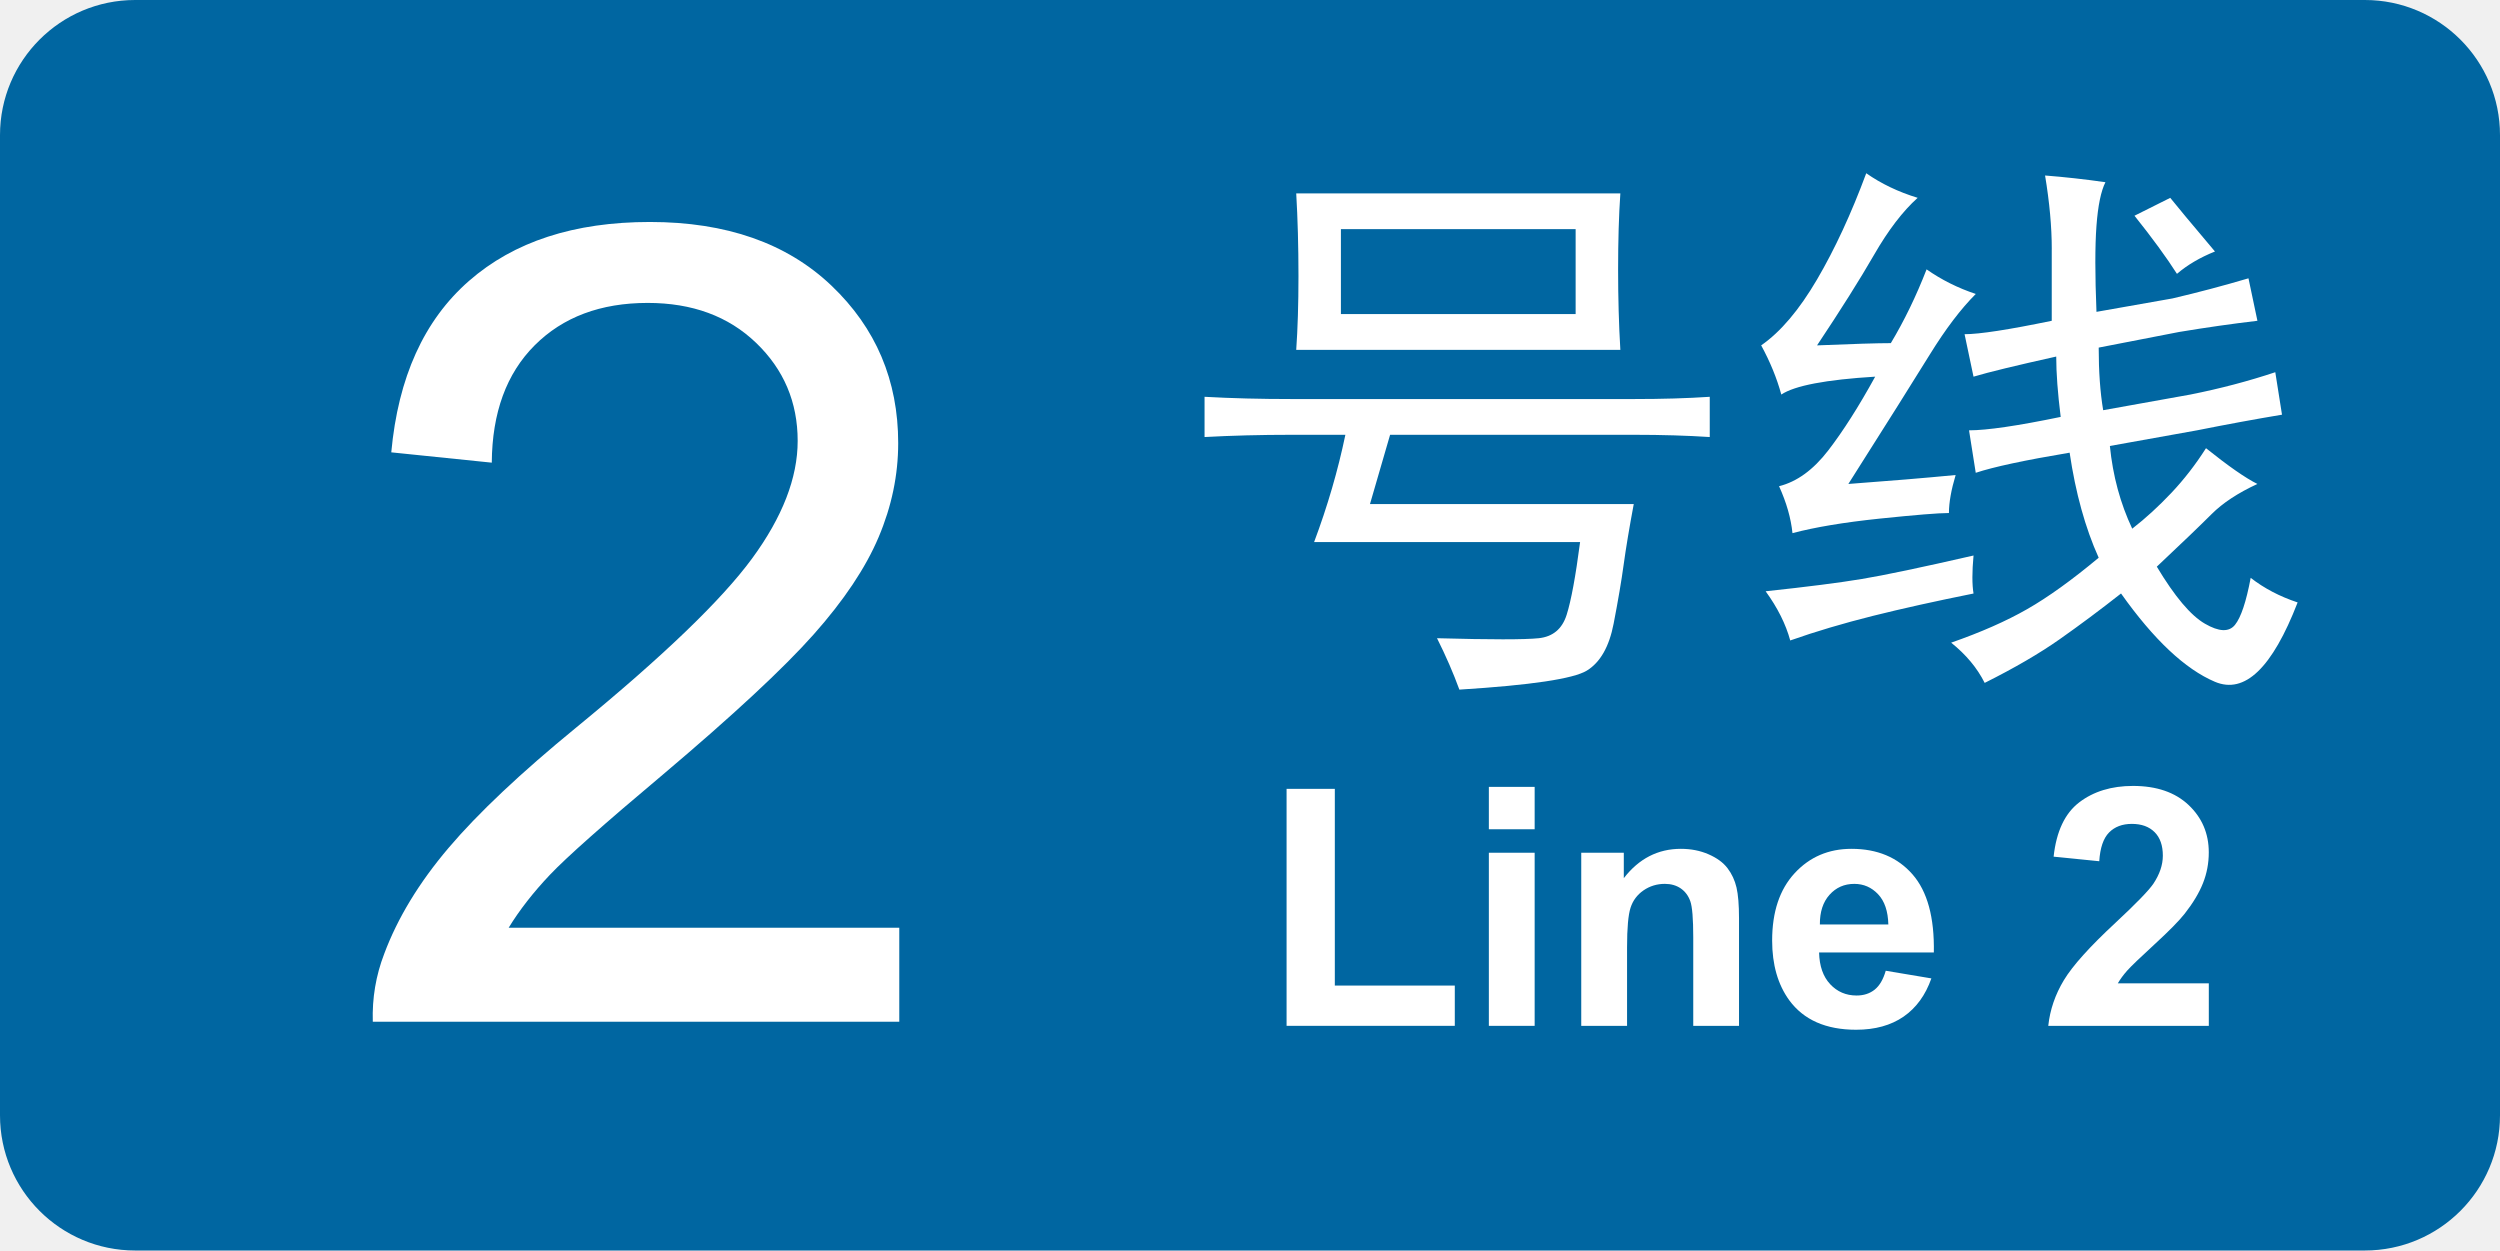
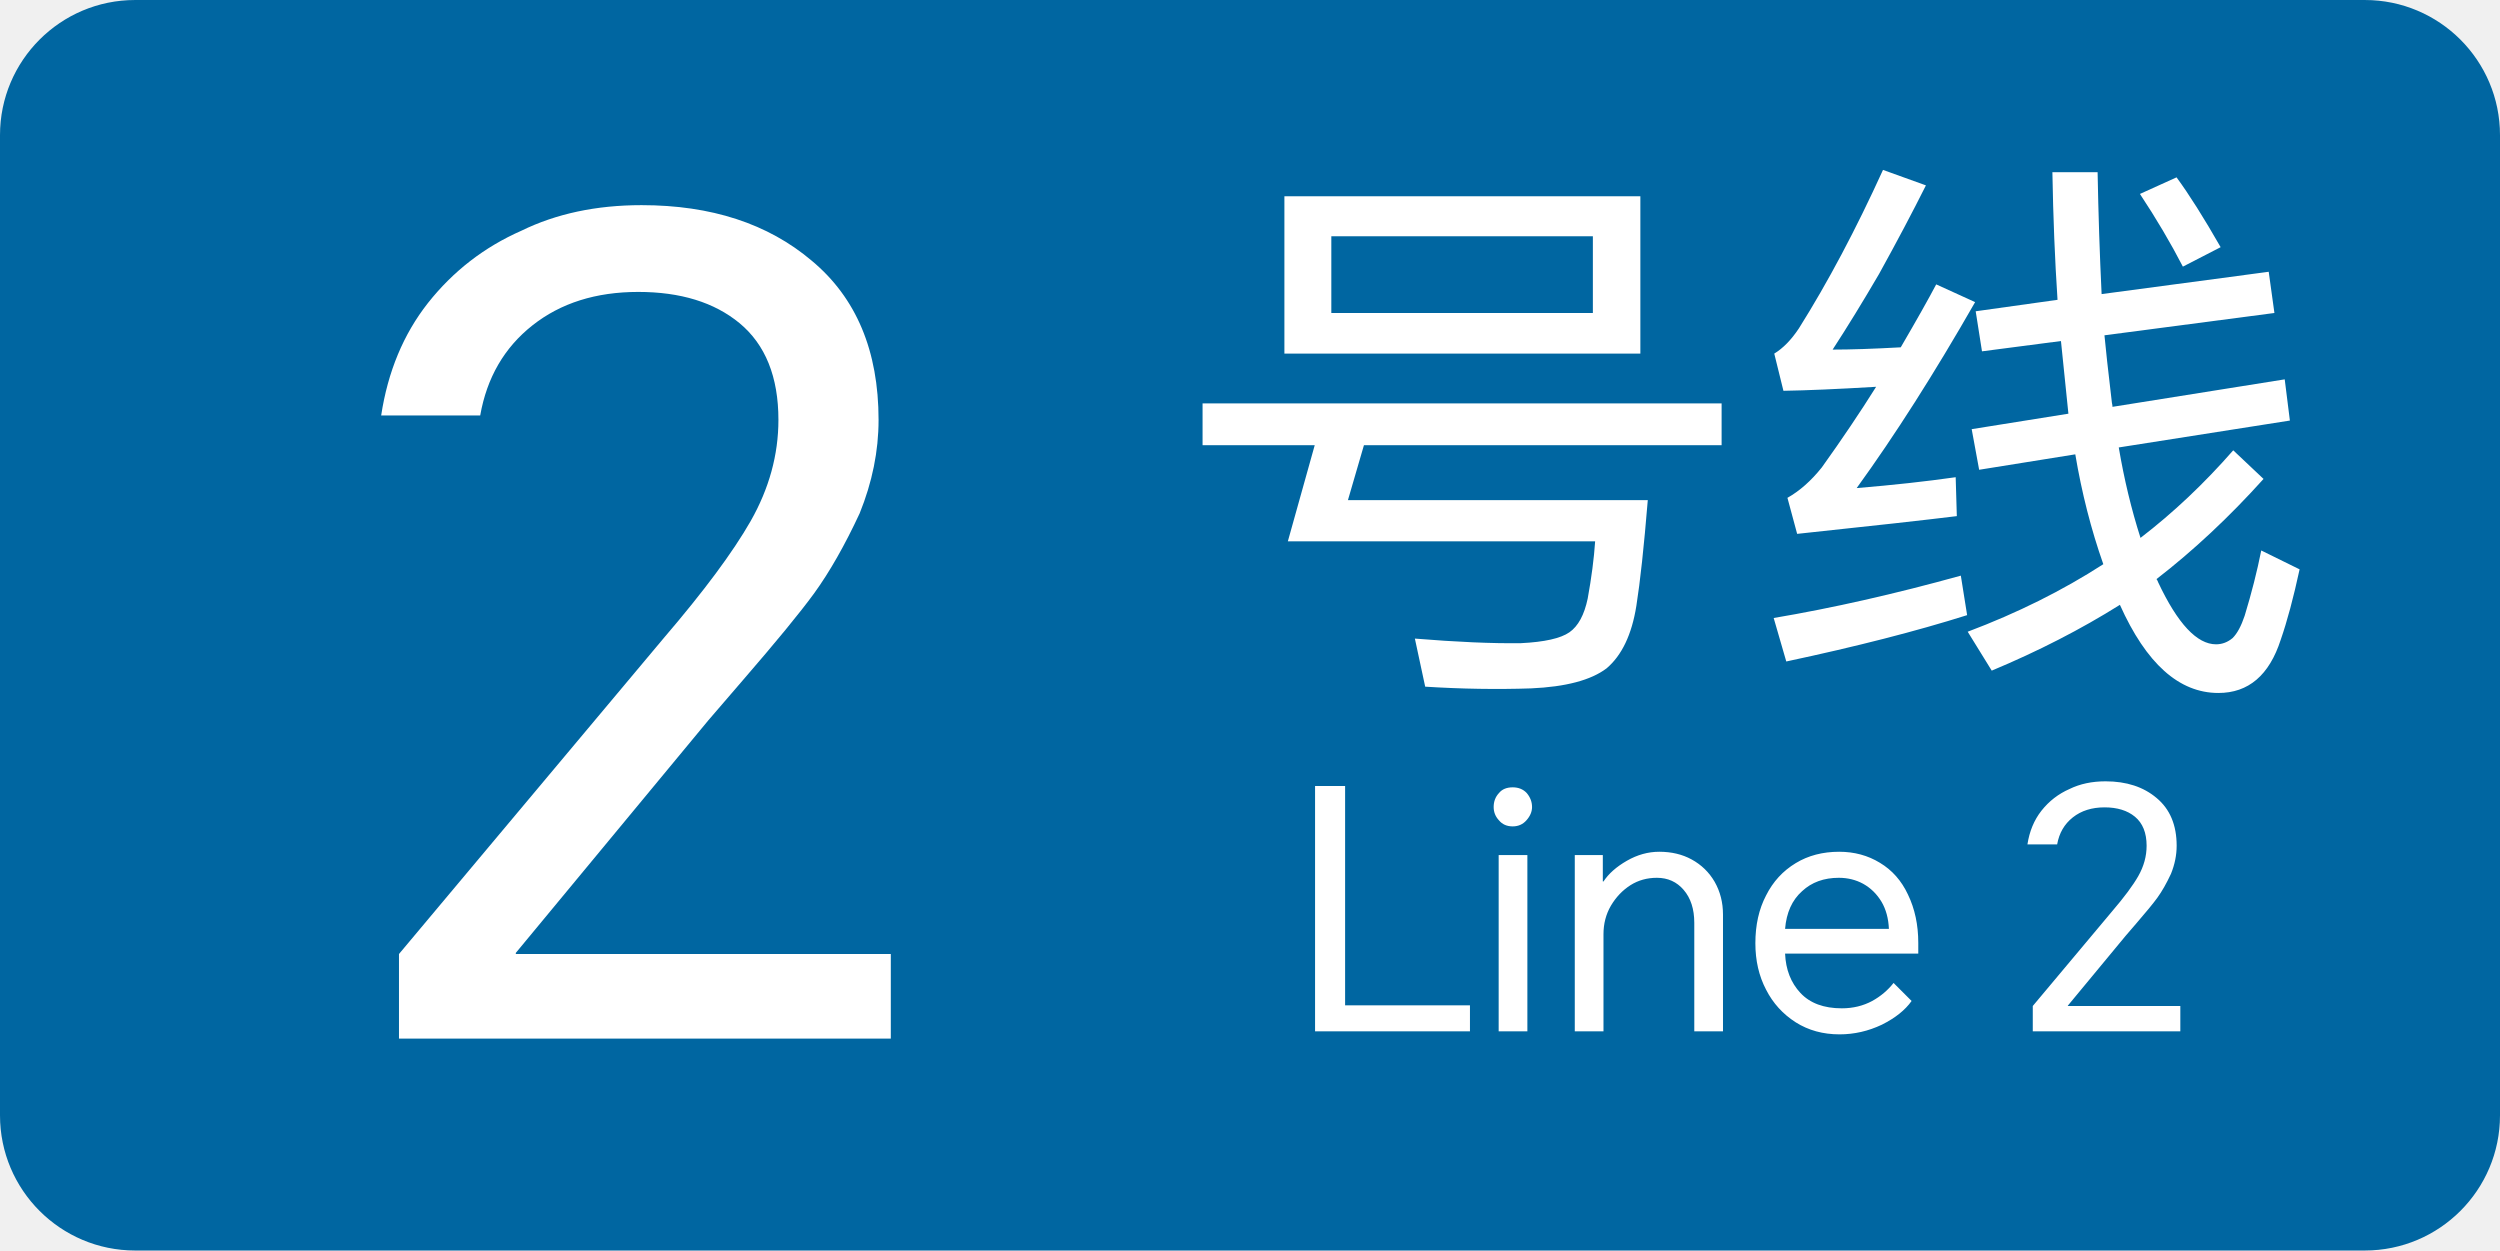
- <svg xmlns="http://www.w3.org/2000/svg" version="1.1" id="图层_1" x="0px" y="0px" width="157.27px" height="78.667px" viewBox="0 0 157.27 78.667" xml:space="preserve">
-   <defs id="defs29" />
-   <path fill="#044F92" d="M157.27,70.163c0,4.696-3.808,8.504-8.504,8.504H8.503C3.807,78.667,0,74.859,0,70.163V8.503  C0,3.807,3.807,0,8.503,0h140.263c4.696,0,8.504,3.807,8.504,8.504V70.163z" id="path3" style="fill:#0066a1;fill-opacity:1" />
-   <g id="g5" style="fill:#ffffff;fill-opacity:1">
-     <path fill="#FFFFFF" d="M102.776,25.103c1.78,0,3.375-0.046,4.781-0.141v2.531c-1.406-0.092-3.001-0.141-4.781-0.141H87.448   c-0.376,1.314-0.798,2.767-1.266,4.359h16.594c-0.281,1.501-0.492,2.767-0.633,3.797c-0.141,1.033-0.352,2.274-0.633,3.727   s-0.844,2.437-1.688,2.953c-0.844,0.514-3.516,0.914-8.016,1.195c-0.376-1.033-0.844-2.109-1.406-3.234   c3.375,0.092,5.507,0.092,6.398,0c0.89-0.095,1.477-0.584,1.758-1.477c0.281-0.89,0.563-2.412,0.844-4.57H82.667   c0.844-2.25,1.499-4.5,1.968-6.75h-3.375c-1.969,0-3.797,0.049-5.484,0.141v-2.531c1.688,0.095,3.516,0.141,5.484,0.141H102.776z    M101.792,16.946c0,1.782,0.046,3.47,0.141,5.063h-20.39c0.092-1.312,0.141-2.858,0.141-4.641c0-1.874-0.048-3.607-0.141-5.203   h20.39C101.837,13.571,101.792,15.167,101.792,16.946z M99.12,19.759v-5.344H84.354v5.344H99.12z" id="path7" style="fill:#ffffff;fill-opacity:1" />
-     <path fill="#FFFFFF" d="M117.893,16.032c-0.892,1.547-2.087,3.445-3.586,5.695c2.25-0.092,3.797-0.141,4.641-0.141   c0.844-1.406,1.593-2.953,2.25-4.641c0.937,0.657,1.969,1.174,3.094,1.547c-0.938,0.938-1.898,2.204-2.883,3.797   c-0.984,1.596-2.696,4.313-5.133,8.156c2.531-0.187,4.781-0.373,6.75-0.563c-0.281,0.938-0.422,1.736-0.422,2.391   c-0.657,0-2.109,0.119-4.359,0.352c-2.25,0.235-4.078,0.541-5.484,0.914c-0.095-0.936-0.376-1.92-0.844-2.953   c1.125-0.281,2.155-1.03,3.094-2.25c0.937-1.217,1.921-2.764,2.953-4.641c-3.094,0.189-5.063,0.563-5.906,1.125   c-0.281-1.03-0.703-2.061-1.266-3.094c1.218-0.844,2.391-2.226,3.516-4.148c1.125-1.92,2.155-4.148,3.094-6.68   c0.937,0.657,2.015,1.174,3.234,1.547C119.697,13.29,118.783,14.485,117.893,16.032z M124.151,37.337   c-2.345,0.471-4.454,0.938-6.328,1.406c-1.876,0.471-3.61,0.984-5.203,1.547c-0.281-1.03-0.798-2.061-1.547-3.094   c2.624-0.281,4.641-0.538,6.047-0.773c1.406-0.232,3.749-0.725,7.031-1.477C124.056,35.979,124.056,36.774,124.151,37.337z    M129.073,15.681c0-1.406-0.141-2.953-0.422-4.641c1.218,0.095,2.483,0.235,3.797,0.422c-0.281,0.563-0.47,1.477-0.563,2.742   c-0.095,1.266-0.095,3.072,0,5.414l4.781-0.844c1.593-0.373,3.187-0.795,4.781-1.266l0.563,2.672   c-1.595,0.189-3.234,0.422-4.922,0.703l-5.063,0.984c0,1.501,0.093,2.813,0.281,3.938l5.484-0.984   c1.874-0.373,3.656-0.844,5.344-1.406l0.422,2.672c-1.688,0.281-3.47,0.611-5.344,0.984l-5.484,0.984   c0.187,1.877,0.655,3.61,1.406,5.203c0.844-0.654,1.663-1.406,2.461-2.25c0.796-0.844,1.522-1.779,2.18-2.813   c1.406,1.125,2.483,1.877,3.234,2.25c-1.22,0.563-2.18,1.195-2.883,1.898s-1.853,1.807-3.445,3.305   c1.125,1.877,2.132,3.072,3.023,3.586c0.89,0.517,1.522,0.541,1.898,0.07c0.374-0.468,0.703-1.452,0.984-2.953   c0.844,0.657,1.828,1.174,2.953,1.547c-1.595,4.124-3.329,5.787-5.203,4.992c-1.876-0.798-3.845-2.65-5.906-5.555   c-1.313,1.033-2.602,1.993-3.867,2.883s-2.837,1.804-4.711,2.742c-0.47-0.938-1.173-1.782-2.109-2.531   c1.874-0.654,3.468-1.357,4.781-2.109c1.312-0.749,2.813-1.828,4.5-3.234c-0.844-1.874-1.454-4.078-1.828-6.609   c-2.813,0.471-4.781,0.893-5.906,1.266l-0.422-2.672c1.125,0,3.046-0.281,5.766-0.844c-0.188-1.498-0.281-2.764-0.281-3.797   c-2.531,0.563-4.267,0.984-5.203,1.266l-0.563-2.672c0.937,0,2.765-0.281,5.484-0.844V15.681z M134.276,13.571l2.25-1.125   c0.374,0.471,1.312,1.596,2.813,3.375c-0.938,0.376-1.735,0.844-2.391,1.406C136.291,16.197,135.401,14.978,134.276,13.571z" id="path9" style="fill:#ffffff;fill-opacity:1" />
-   </g>
-   <g id="g11" style="fill:#ffffff;fill-opacity:1">
-     <path fill="#FFFFFF" d="M80.936,64.534V49.625h3.035V62h7.547v2.533H80.936z" id="path13" style="fill:#ffffff;fill-opacity:1" />
-     <path fill="#FFFFFF" d="M93.661,52.167v-2.666h2.881v2.666H93.661z M93.661,64.534v-10.89h2.881v10.89H93.661z" id="path15" style="fill:#ffffff;fill-opacity:1" />
-     <path fill="#FFFFFF" d="M109.4,64.534h-2.881v-5.558c0-1.176-0.062-1.937-0.185-2.281c-0.123-0.346-0.323-0.613-0.6-0.806   c-0.277-0.19-0.61-0.287-1-0.287c-0.499,0-0.947,0.138-1.344,0.41c-0.396,0.274-0.668,0.637-0.814,1.088   c-0.147,0.451-0.221,1.285-0.221,2.502v4.932h-2.882v-10.89h2.677v1.6c0.95-1.23,2.146-1.846,3.589-1.846   c0.636,0,1.217,0.114,1.743,0.344c0.526,0.229,0.924,0.521,1.194,0.876c0.27,0.356,0.458,0.76,0.564,1.211   c0.105,0.451,0.158,1.097,0.158,1.938V64.534z" id="path17" style="fill:#ffffff;fill-opacity:1" />
-     <path fill="#FFFFFF" d="M118.628,61.068l2.871,0.481c-0.369,1.054-0.952,1.854-1.748,2.405c-0.797,0.55-1.793,0.825-2.989,0.825   c-1.894,0-3.295-0.618-4.204-1.855c-0.718-0.991-1.076-2.242-1.076-3.754c0-1.805,0.472-3.218,1.415-4.239   c0.943-1.022,2.136-1.533,3.578-1.533c1.62,0,2.898,0.535,3.835,1.604c0.937,1.07,1.385,2.709,1.344,4.917h-7.219   c0.021,0.854,0.253,1.52,0.697,1.994c0.444,0.476,0.998,0.713,1.661,0.713c0.451,0,0.83-0.123,1.138-0.369   S118.471,61.615,118.628,61.068z M118.792,58.156c-0.021-0.834-0.235-1.468-0.646-1.902c-0.41-0.434-0.909-0.651-1.497-0.651   c-0.629,0-1.148,0.229-1.559,0.688s-0.612,1.08-0.605,1.866H118.792z" id="path19" style="fill:#ffffff;fill-opacity:1" />
-     <path fill="#FFFFFF" d="M138.952,61.858v2.676h-10.1c0.109-1.012,0.438-1.971,0.984-2.876c0.547-0.906,1.627-2.107,3.24-3.604   c1.299-1.21,2.095-2.03,2.389-2.461c0.396-0.595,0.595-1.183,0.595-1.764c0-0.643-0.173-1.137-0.518-1.481   c-0.346-0.346-0.822-0.519-1.431-0.519c-0.602,0-1.08,0.182-1.436,0.544s-0.561,0.964-0.615,1.805l-2.871-0.287   c0.171-1.586,0.708-2.724,1.61-3.415c0.902-0.689,2.03-1.035,3.384-1.035c1.483,0,2.648,0.4,3.496,1.199   c0.848,0.801,1.271,1.795,1.271,2.984c0,0.677-0.121,1.321-0.364,1.933c-0.242,0.612-0.627,1.253-1.153,1.923   c-0.349,0.444-0.978,1.084-1.887,1.918s-1.485,1.388-1.728,1.66c-0.243,0.274-0.439,0.541-0.59,0.801H138.952z" id="path21" style="fill:#ffffff;fill-opacity:1" />
-   </g>
-   <g id="g23" style="fill:#ffffff;fill-opacity:1">
-     <path fill="#FFFFFF" d="M56.572,58.362v5.913h-33.12c-0.046-1.48,0.193-2.905,0.718-4.272c0.843-2.256,2.193-4.478,4.05-6.665   c1.857-2.188,4.54-4.717,8.049-7.588c5.446-4.466,9.126-8.003,11.04-10.613c1.914-2.608,2.871-5.075,2.871-7.399   c0-2.438-0.872-4.495-2.615-6.169c-1.743-1.676-4.016-2.513-6.819-2.513c-2.962,0-5.332,0.889-7.109,2.666s-2.678,4.238-2.7,7.383   l-6.323-0.649c0.433-4.717,2.062-8.311,4.888-10.783c2.825-2.473,6.619-3.709,11.382-3.709c4.808,0,8.613,1.333,11.416,3.999   s4.204,5.971,4.204,9.912c0,2.006-0.41,3.977-1.23,5.913c-0.82,1.938-2.182,3.977-4.084,6.118   c-1.903,2.143-5.064,5.082-9.485,8.818c-3.691,3.1-6.062,5.201-7.109,6.306c-1.048,1.106-1.914,2.217-2.598,3.333H56.572z" id="path25" style="fill:#ffffff;fill-opacity:1" />
+ <svg xmlns="http://www.w3.org/2000/svg" viewBox="0.165 7.766 157.27 78.667" role="img" aria-labelledby="title">
+   <g id="artwork" transform="translate(0.165 7.7665)">
+     <path id="panel" fill="#0066a1" d="M157.27,70.163c0,4.696-3.808,8.504-8.504,8.504H8.503C3.807,78.667,0,74.859,0,70.163V8.503  C0,3.807,3.807,0,8.503,0h140.263c4.696,0,8.504,3.807,8.504,8.504V70.163z" />
+     <path id="number" fill="#ffffff" d="M25.099 60.014 41.759 40.135Q45.539 35.724 47.219 32.785Q48.969 29.704 48.969 26.415Q48.969 22.355 46.519 20.325Q44.139 18.364 40.149 18.364Q36.159 18.364 33.499 20.465Q30.839 22.564 30.209 26.134H23.979Q24.609 22.005 26.919 19.064Q29.299 16.055 32.799 14.514Q36.089 12.905 40.359 12.905Q46.939 12.905 51.069 16.404Q55.269 19.904 55.269 26.415Q55.269 29.355 54.079 32.294Q52.679 35.304 51.209 37.334Q49.879 39.154 46.729 42.794L44.559 45.315L32.449 59.944V60.014H56.039V65.335H25.099Z" />
+     <path id="chinese" fill="#ffffff" d="M85.803 28.005 84.796 31.46H103.659Q103.299 35.852 102.939 38.12Q102.507 40.821 101.067 42.044Q99.591 43.16 96.316 43.304Q93.112 43.413 89.656 43.197L89.007 40.172Q92.968 40.496 95.668 40.461Q97.9 40.352 98.728 39.776Q99.555 39.2 99.879 37.653Q100.24 35.672 100.347 34.053H81.016L82.707 28.005H75.651V25.377H108.303V28.005ZM103.192 22.244H80.799V12.345H103.192ZM100.204 19.689V14.864H83.751V19.689ZM111.579 38.877Q117.124 37.941 123.352 36.212L123.748 38.697Q118.96 40.209 112.371 41.612ZM134.619 12.2 136.923 11.156Q138.112 12.777 139.696 15.549L137.32 16.773Q136.167 14.54 134.619 12.2ZM135.663 36.428Q135.736 36.536 135.772 36.645Q137.607 40.532 139.407 40.532Q139.983 40.532 140.452 40.136Q140.883 39.705 141.208 38.733Q141.856 36.608 142.251 34.629L144.663 35.816Q144.088 38.48 143.476 40.245Q142.395 43.593 139.552 43.593Q135.844 43.593 133.359 38.048Q129.688 40.352 125.296 42.188L123.784 39.74Q128.464 37.977 132.315 35.492Q131.163 32.217 130.552 28.581L124.504 29.552L124.035 26.997L130.119 26.024Q129.724 22.172 129.651 21.453L124.683 22.101L124.287 19.581L129.435 18.86Q129.184 15.081 129.112 10.832H131.956Q132.028 14.757 132.208 18.5L142.72 17.096L143.079 19.689L132.387 21.093Q132.495 22.28 132.856 25.34Q132.892 25.485 132.892 25.593L143.727 23.864L144.052 26.456L133.287 28.148Q133.792 31.137 134.655 33.837Q137.751 31.46 140.488 28.328L142.395 30.128Q139.155 33.728 135.663 36.428ZM119.572 21.849Q121.084 19.256 121.803 17.889L124.251 19.005Q120.4 25.736 116.799 30.704Q120.255 30.416 123.028 30.02L123.1 32.468Q120.183 32.828 113.055 33.584L112.444 31.317Q113.596 30.669 114.603 29.409Q116.511 26.744 118.023 24.332Q114.388 24.549 112.192 24.584L111.615 22.244Q112.444 21.741 113.163 20.66Q115.9 16.305 118.456 10.688L121.156 11.661Q119.895 14.181 118.204 17.241Q116.692 19.832 115.287 21.992Q116.98 21.992 119.572 21.849Z" />
+     <path id="english" fill="#ffffff" d="M82.728 49.445H84.618V63.242H92.472V64.88H82.728ZM94.278 53.792H96.084V64.88H94.278ZM93.963 50.768Q93.963 50.243 94.299 49.886Q94.593 49.529 95.16 49.529Q95.706 49.529 96.042 49.886Q96.378 50.285 96.378 50.768Q96.378 51.209 96.021 51.608Q95.685 51.986 95.16 51.986Q94.614 51.986 94.299 51.608Q93.963 51.251 93.963 50.768ZM99.066 53.792H100.83V55.451H100.872Q101.355 54.716 102.342 54.149Q103.329 53.582 104.379 53.582Q105.534 53.582 106.416 54.065Q107.34 54.569 107.865 55.472Q108.39 56.396 108.39 57.53V64.88H106.584V58.055Q106.584 56.753 105.912 55.976Q105.261 55.22 104.232 55.22Q103.308 55.22 102.573 55.682Q101.817 56.165 101.334 56.984Q100.872 57.782 100.872 58.769V64.88H99.066ZM120.255 62.969Q119.646 63.83 118.386 64.46Q117.105 65.069 115.719 65.069Q114.165 65.069 112.968 64.313Q111.75 63.536 111.099 62.255Q110.427 60.974 110.427 59.336Q110.427 57.614 111.099 56.333Q111.75 55.031 112.968 54.296Q114.144 53.582 115.698 53.582Q117.126 53.582 118.26 54.275Q119.415 54.968 120.024 56.27Q120.675 57.614 120.675 59.315V59.987H112.296Q112.359 61.499 113.262 62.465Q114.165 63.431 115.866 63.431Q116.916 63.431 117.777 62.969Q118.575 62.528 119.121 61.835ZM118.827 58.433Q118.785 57.446 118.365 56.732Q117.924 55.997 117.21 55.598Q116.517 55.22 115.677 55.22Q114.27 55.22 113.367 56.06Q112.422 56.9 112.296 58.433ZM127.878 63.284 132.876 57.32Q134.01 55.997 134.514 55.115Q135.039 54.191 135.039 53.204Q135.039 51.986 134.304 51.377Q133.59 50.789 132.393 50.789Q131.196 50.789 130.398 51.419Q129.6 52.049 129.411 53.12H127.542Q127.731 51.881 128.424 50.999Q129.138 50.096 130.188 49.634Q131.175 49.151 132.456 49.151Q134.43 49.151 135.669 50.201Q136.929 51.251 136.929 53.204Q136.929 54.086 136.572 54.968Q136.152 55.871 135.711 56.48Q135.312 57.026 134.367 58.118L133.716 58.874L130.083 63.263V63.284H137.16V64.88H127.878Z" />
  </g>
</svg>
